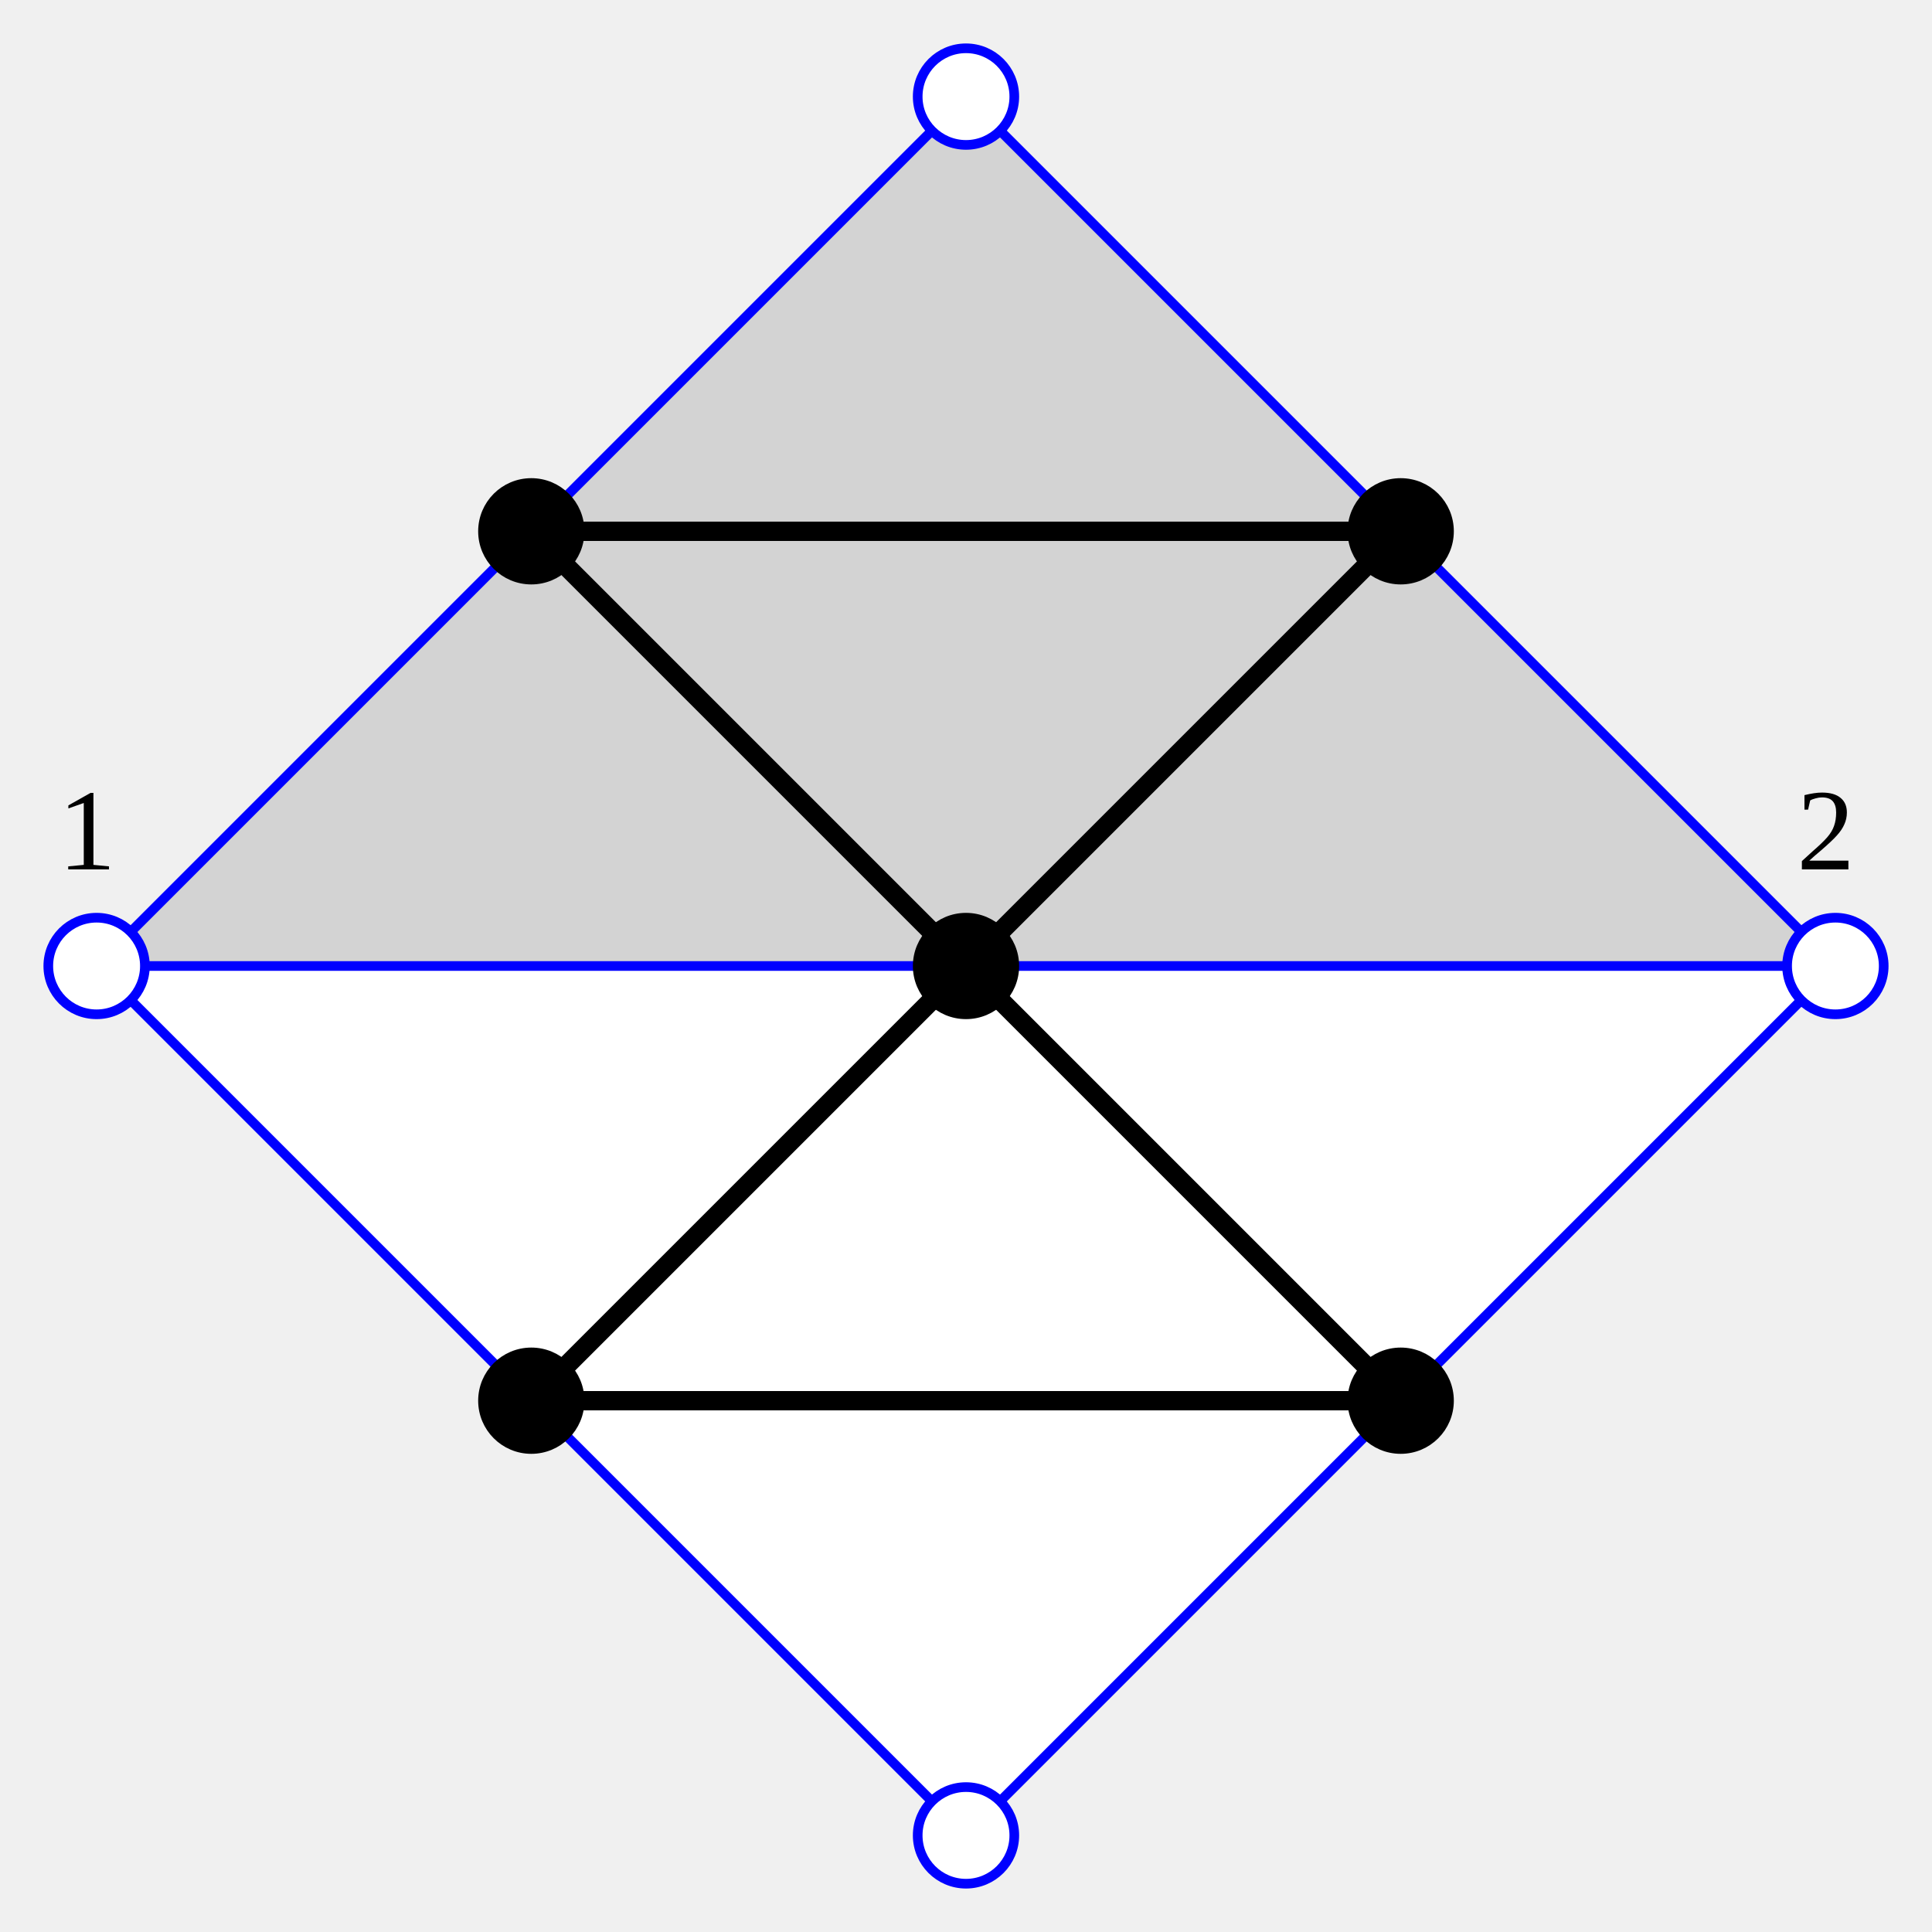
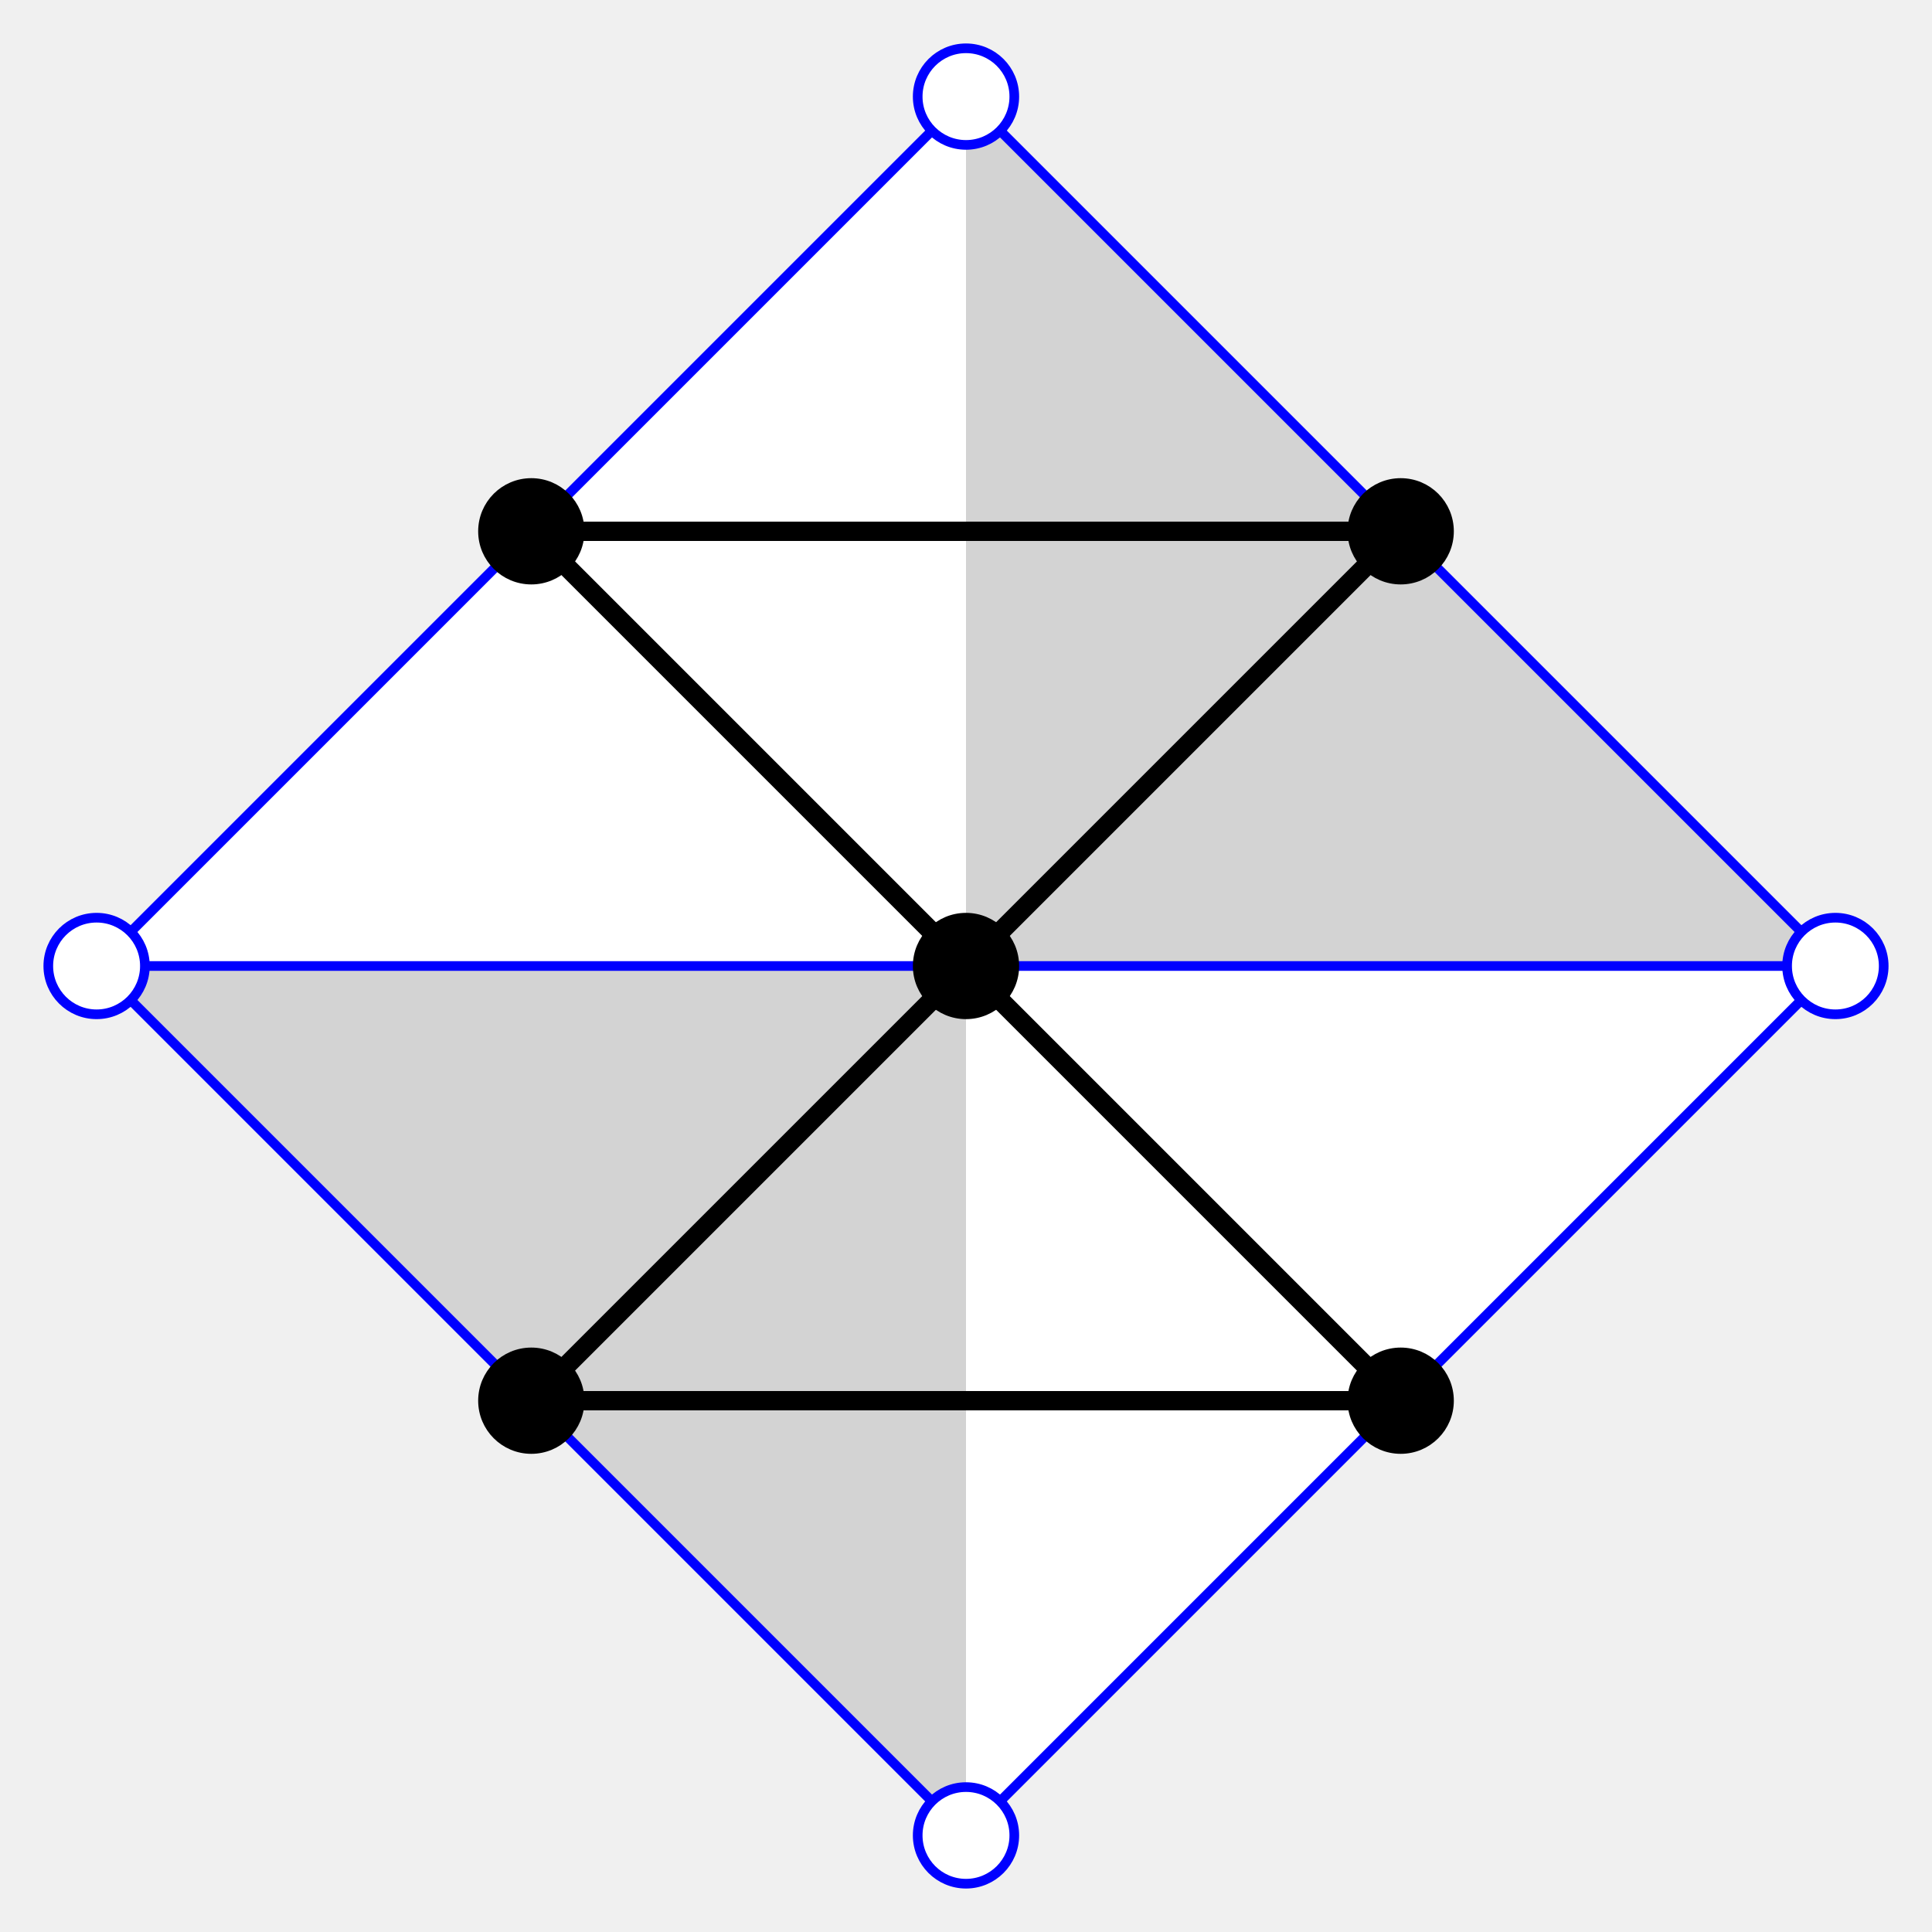
<svg xmlns="http://www.w3.org/2000/svg" width="200" height="200">
-   <polygon points="10,100, 100,10 190,100" fill="lightgrey" stroke="none" />
-   <polygon points="10,100, 100,190 190,100" fill="white" stroke="none" />
+   <polygon points="100,10 10,100, 100,190 190,100" fill="white" stroke="none" />
+   <polygon points="100,10 100,190 10,100 190,100" fill="lightgrey" stroke="none" />
  <line x1="10" y1="100" x2="190" y2="100" stroke="blue" />
  <polygon points="100,10 10,100, 100,190 190,100" fill="none" stroke="blue" />
  <polygon points="55,55 145,145 55,145 145,55" fill="none" stroke="black" stroke-width="2" />
  <circle cx="55" cy="55" r="5" fill="black" stroke="black" />
  <circle cx="55" cy="145" r="5" fill="black" stroke="black" />
  <circle cx="145" cy="145" r="5" fill="black" stroke="black" />
  <circle cx="145" cy="55" r="5" fill="black" stroke="black" />
  <circle cx="100" cy="100" r="5" fill="black" stroke="black" />
  <circle cx="100" cy="10" r="5" fill="white" stroke="blue" />
  <circle cx="100" cy="190" r="5" fill="white" stroke="blue" />
  <circle cx="10" cy="100" r="5" fill="white" stroke="blue" />
  <circle cx="190" cy="100" r="5" fill="white" stroke="blue" />
-   <text x="6" y="90">1</text>
-   <text x="186" y="90">2</text>
</svg>
